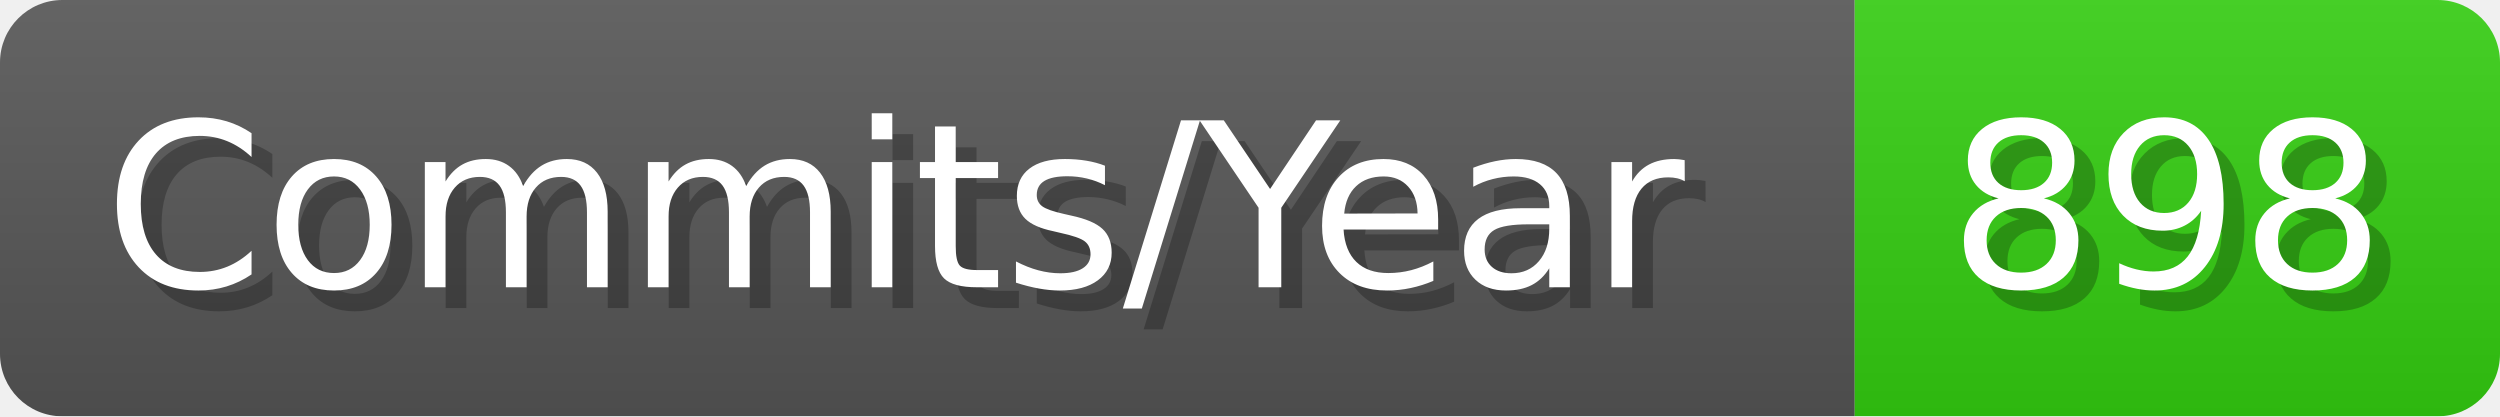
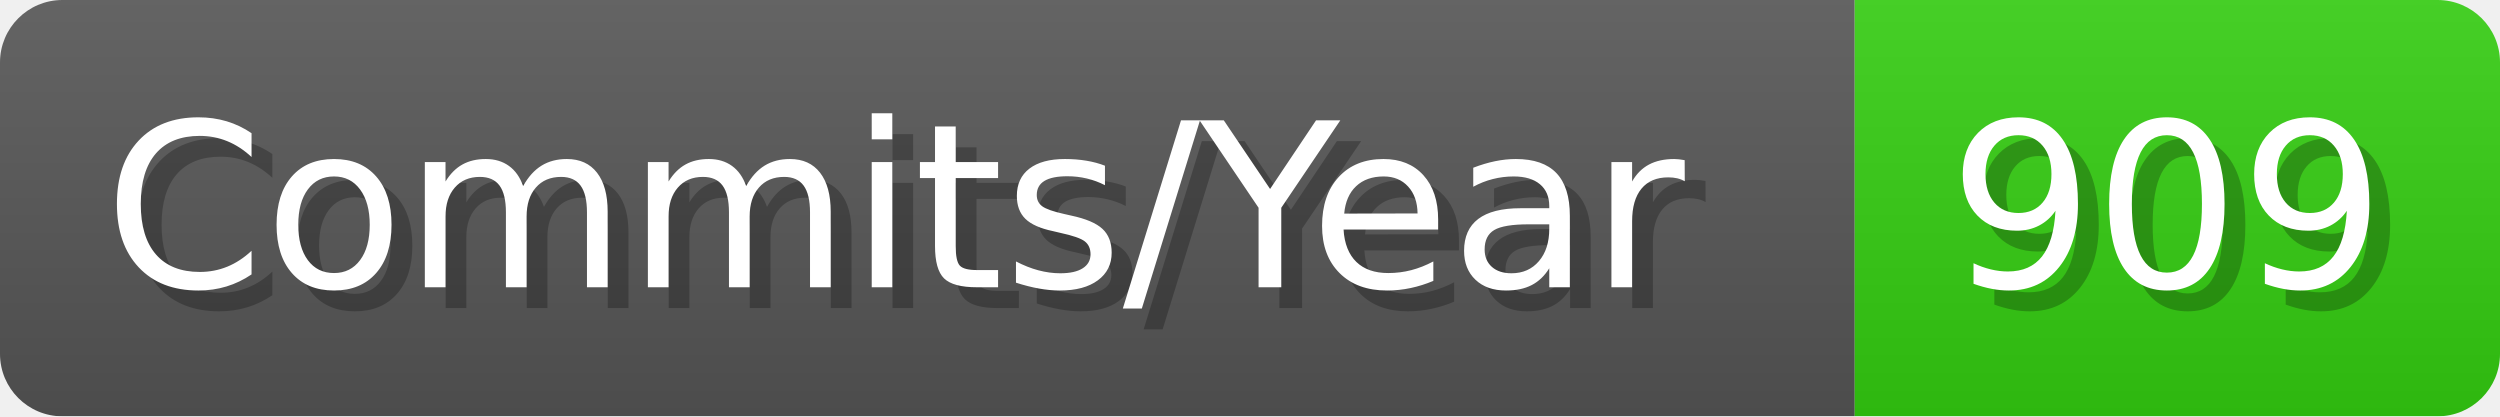
- <svg xmlns="http://www.w3.org/2000/svg" width="120.1" height="20" viewBox="0 0 1201 200" role="img" aria-label="Commits/Year: 898">
+ <svg xmlns="http://www.w3.org/2000/svg" width="120.1" height="20" viewBox="0 0 1201 200" role="img" aria-label="Commits/Year: 909">
  <linearGradient id="aUPdi" x2="0" y2="100%">
    <stop offset="0" stop-opacity=".1" stop-color="#EEE" />
    <stop offset="1" stop-opacity=".1" />
  </linearGradient>
  <mask id="WfAiQ">
    <rect width="1201" height="200" rx="30" fill="#FFF" />
  </mask>
  <g mask="url(#WfAiQ)">
    <rect width="891" height="200" fill="#555" />
    <rect width="310" height="200" fill="#3C1" x="891" />
    <rect width="1201" height="200" fill="url(#aUPdi)" />
  </g>
  <g aria-hidden="true" fill="#fff" text-anchor="start" font-family="Verdana,DejaVu Sans,sans-serif" font-size="110">
    <text x="60" y="148" textLength="791" fill="#000" opacity="0.25">Commits/Year</text>
    <text x="50" y="138" textLength="791">Commits/Year</text>
-     <text x="946" y="148" textLength="210" fill="#000" opacity="0.25">898</text>
-     <text x="936" y="138" textLength="210">898</text>
+     <text x="946" y="148" textLength="210" fill="#000" opacity="0.25">909</text>
+     <text x="936" y="138" textLength="210">909</text>
  </g>
</svg>
